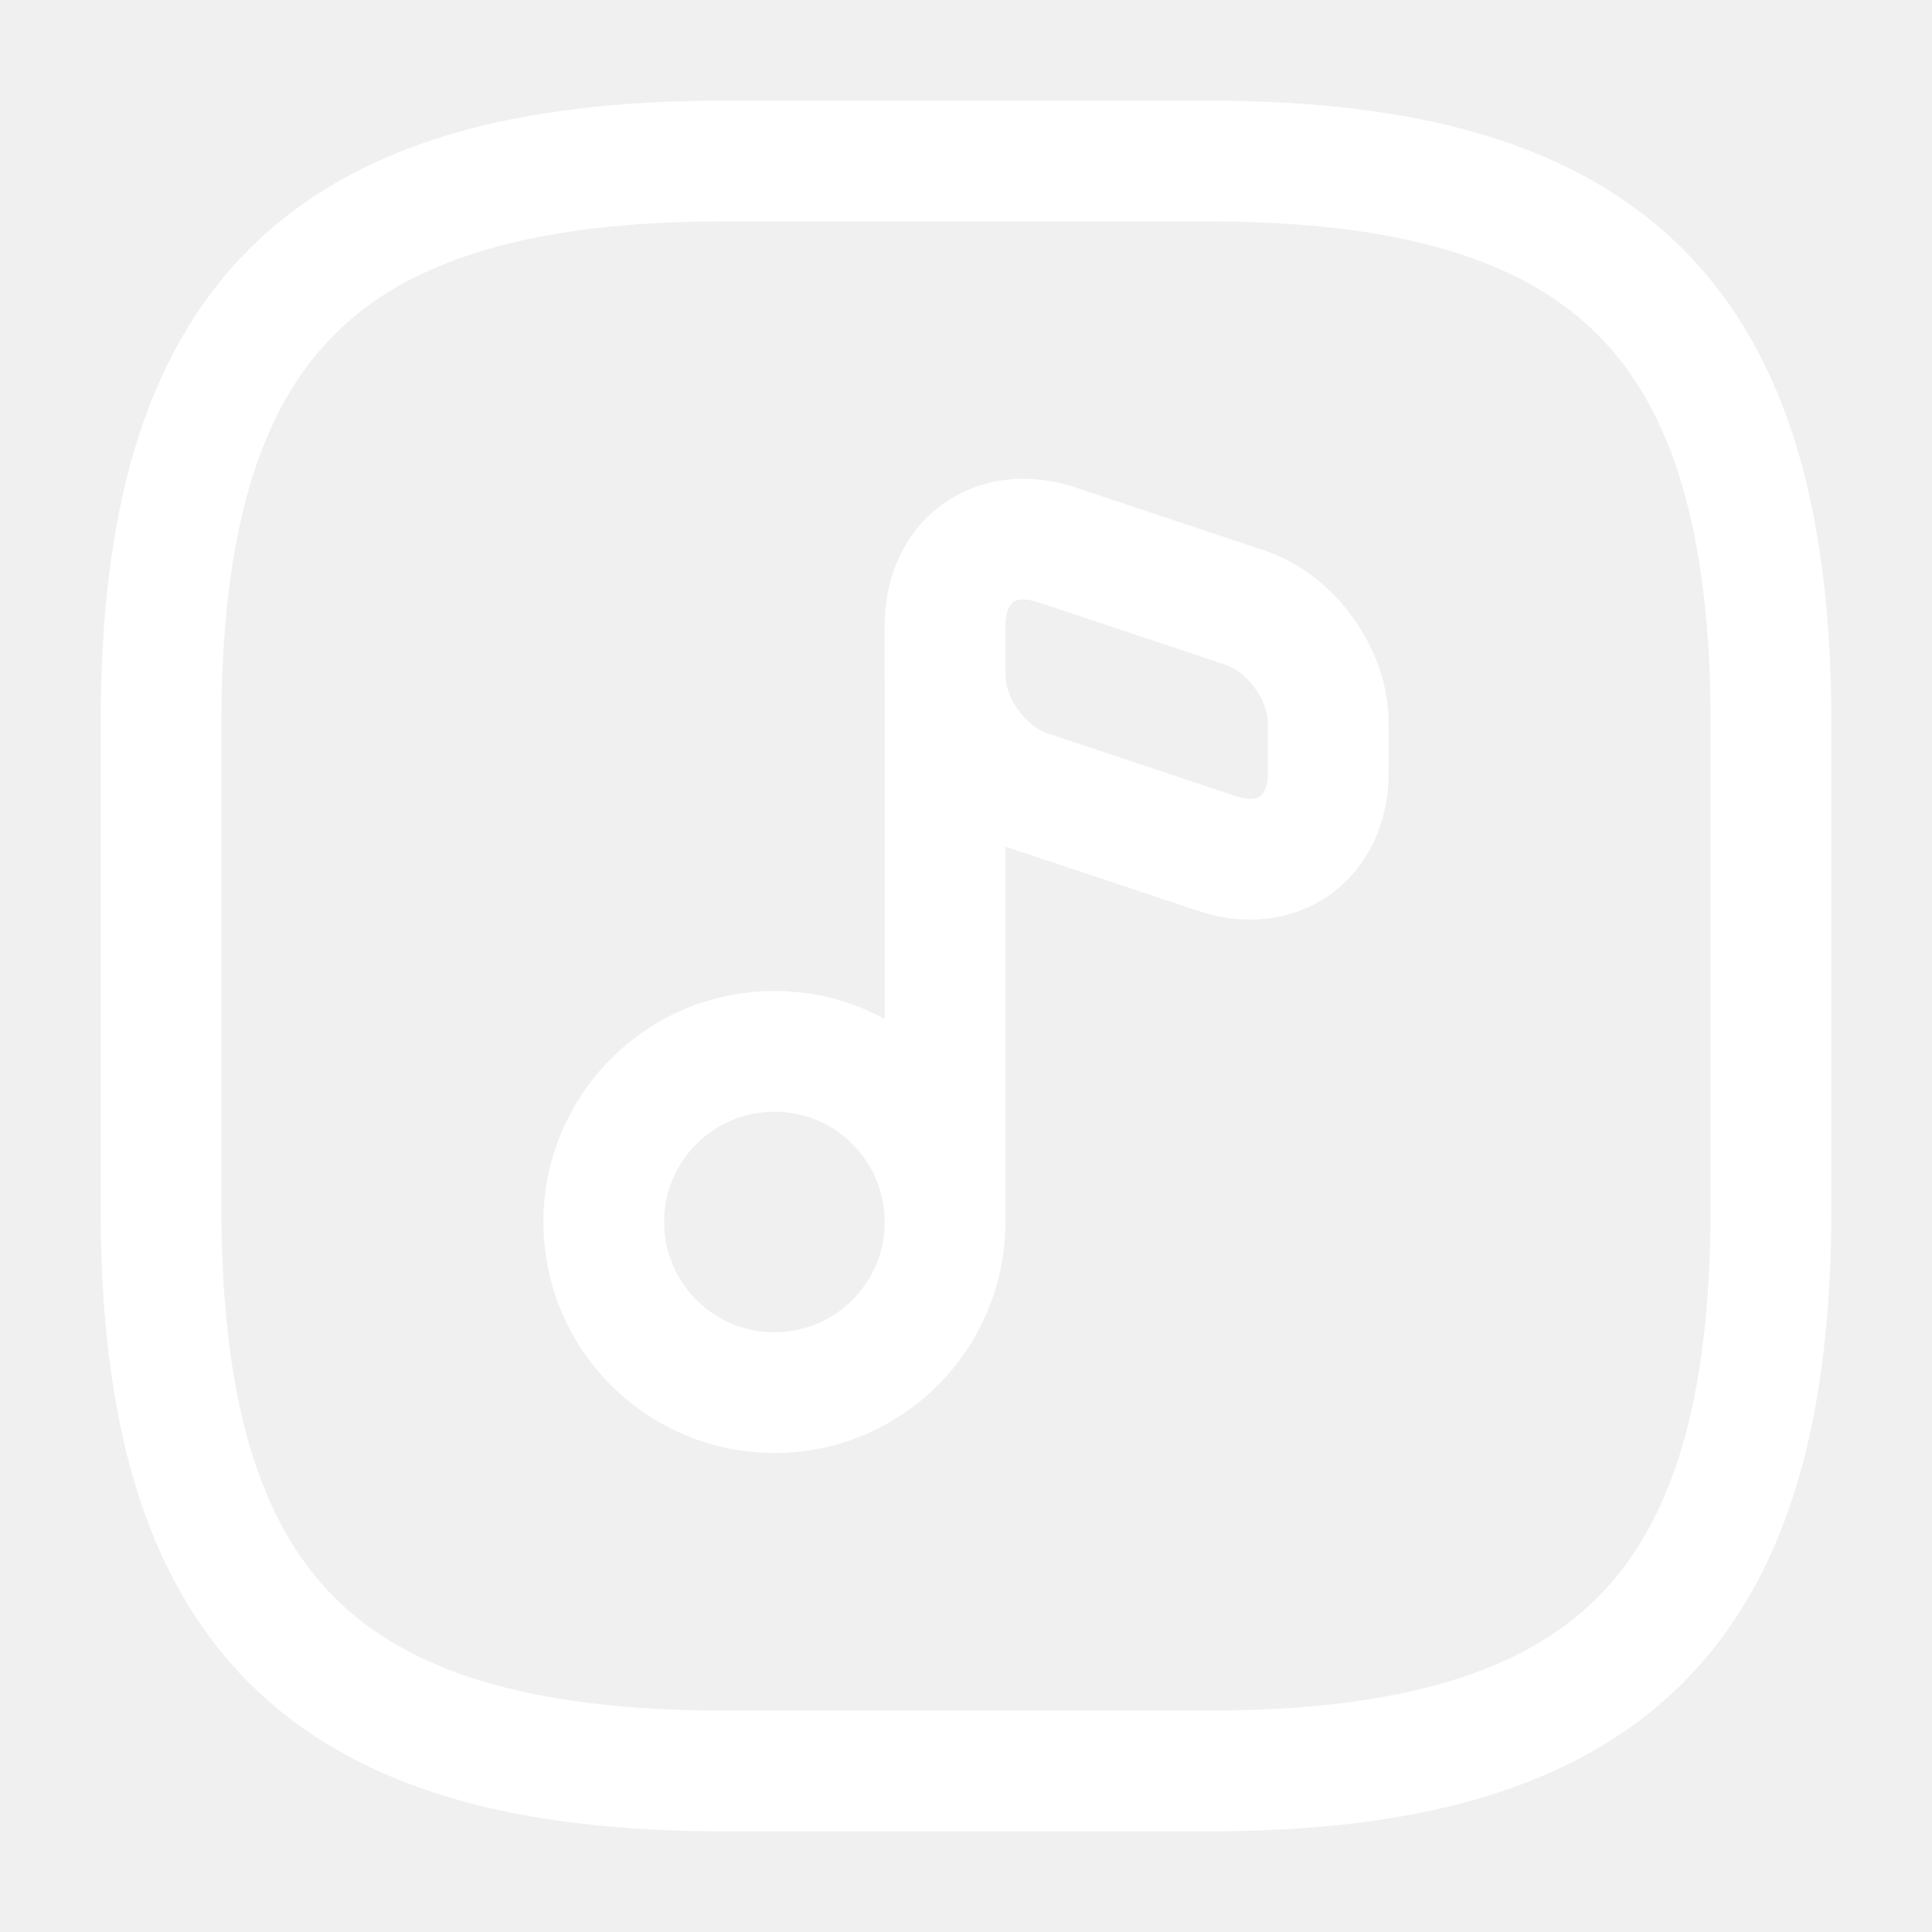
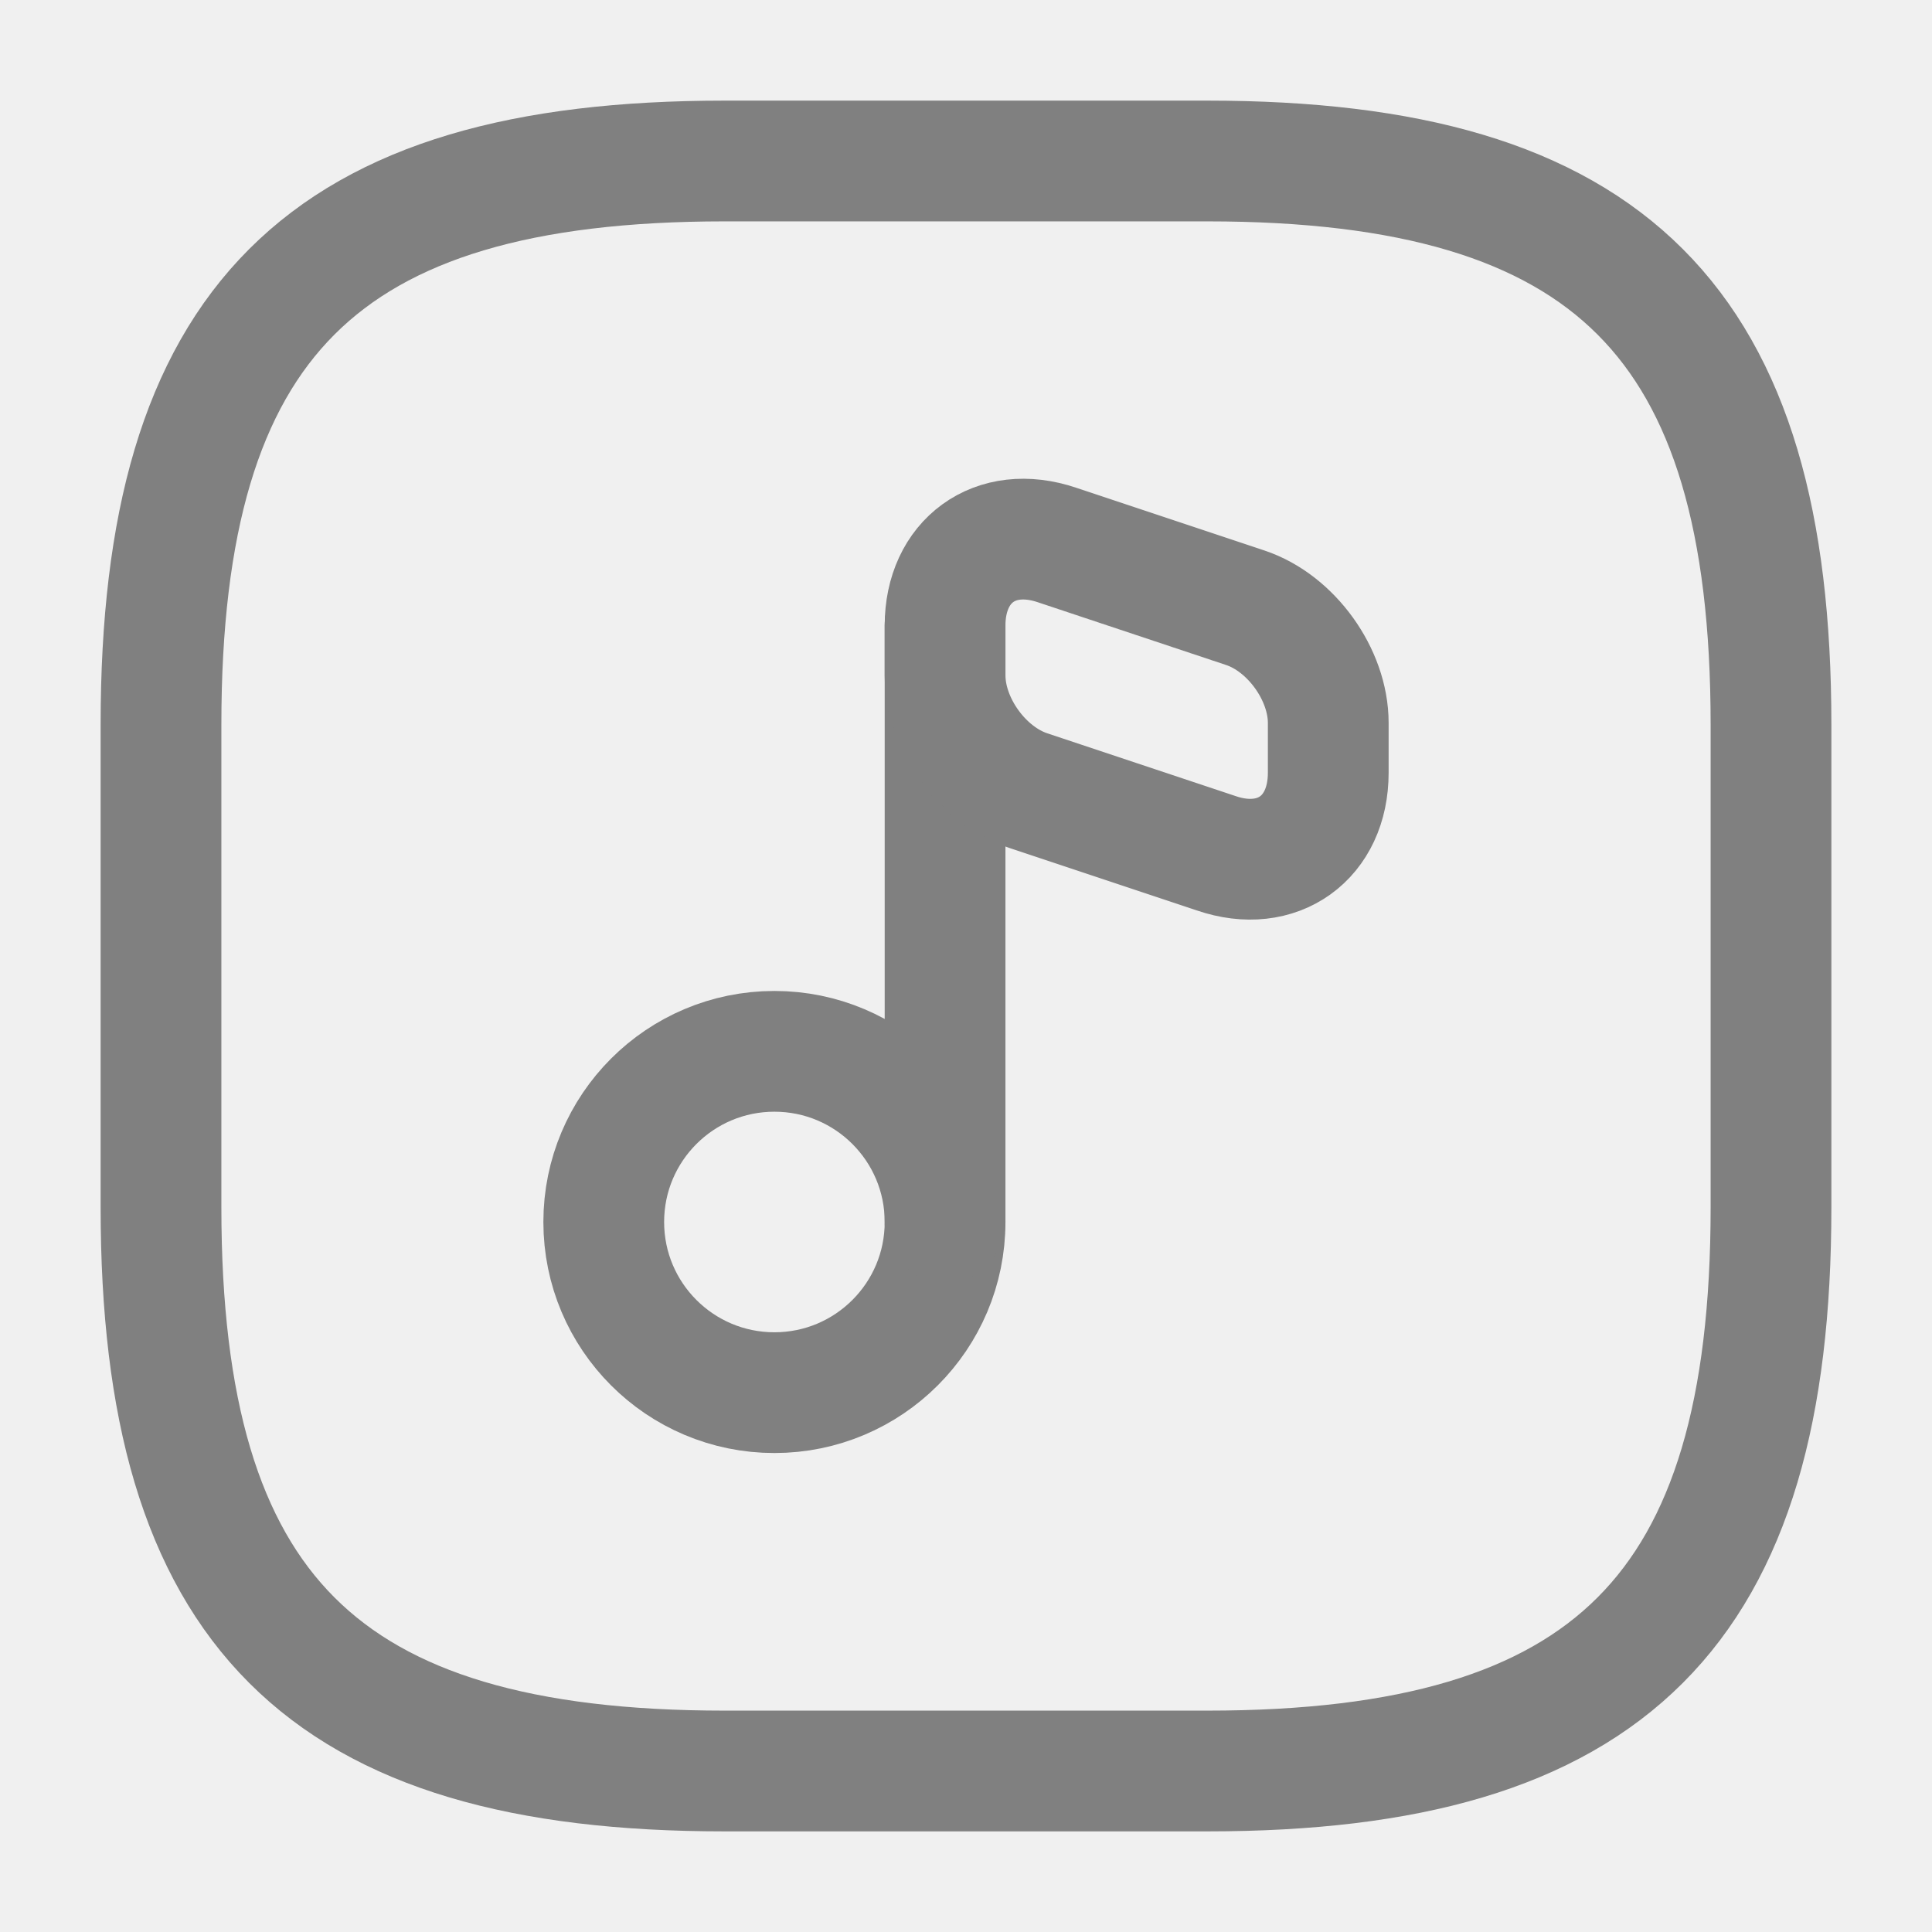
- <svg xmlns="http://www.w3.org/2000/svg" width="800px" height="800px" viewBox="0 0 24 24" fill="none" stroke="#ffffff">
+ <svg xmlns="http://www.w3.org/2000/svg" width="800px" height="800px" viewBox="0 0 24 24" fill="none" stroke="gray">
  <g id="SVGRepo_bgCarrier" stroke-width="0" />
  <g id="SVGRepo_tracerCarrier" stroke-linecap="round" stroke-linejoin="round" />
  <g id="SVGRepo_iconCarrier">
-     <path d="M22 15V9C22 4 20 2 15 2H9C4 2 2 4 2 9V15C2 20 4 22 9 22H15C20 22 22 20 22 15Z" stroke="#ffffff" stroke-width="1.5" stroke-linecap="round" stroke-linejoin="round" />
-     <path d="M9.62 17.3C10.791 17.3 11.74 16.351 11.74 15.18C11.74 14.009 10.791 13.06 9.62 13.06C8.449 13.06 7.5 14.009 7.5 15.18C7.5 16.351 8.449 17.3 9.62 17.3Z" stroke="#ffffff" stroke-width="1.5" stroke-linecap="round" stroke-linejoin="round" />
-     <path d="M11.74 15.18V7.77" stroke="#ffffff" stroke-width="1.5" stroke-linecap="round" stroke-linejoin="round" />
-     <path d="M13.13 6.77L15.47 7.55C16.04 7.74 16.5 8.38 16.5 8.98V9.6C16.5 10.41 15.87 10.86 15.11 10.6L12.77 9.82C12.2 9.63 11.74 8.99 11.74 8.39V7.77C11.74 6.97 12.36 6.51 13.13 6.77Z" stroke="#ffffff" stroke-width="1.5" stroke-linecap="round" stroke-linejoin="round" />
+     <path d="M22 15V9C22 4 20 2 15 2H9C4 2 2 4 2 9V15C2 20 4 22 9 22H15C20 22 22 20 22 15Z" stroke="gray" stroke-width="1.5" stroke-linecap="round" stroke-linejoin="round" />
+     <path d="M9.62 17.3C10.791 17.3 11.74 16.351 11.74 15.18C11.74 14.009 10.791 13.06 9.62 13.06C8.449 13.06 7.5 14.009 7.5 15.18C7.5 16.351 8.449 17.3 9.62 17.3Z" stroke="gray" stroke-width="1.5" stroke-linecap="round" stroke-linejoin="round" />
+     <path d="M11.74 15.18V7.77" stroke="gray" stroke-width="1.5" stroke-linecap="round" stroke-linejoin="round" />
+     <path d="M13.13 6.77L15.47 7.55C16.04 7.74 16.5 8.38 16.5 8.98V9.6C16.5 10.41 15.87 10.86 15.11 10.6L12.77 9.82C12.2 9.63 11.74 8.99 11.74 8.39V7.77C11.74 6.97 12.36 6.51 13.13 6.77Z" stroke="gray" stroke-width="1.5" stroke-linecap="round" stroke-linejoin="round" />
  </g>
</svg>
